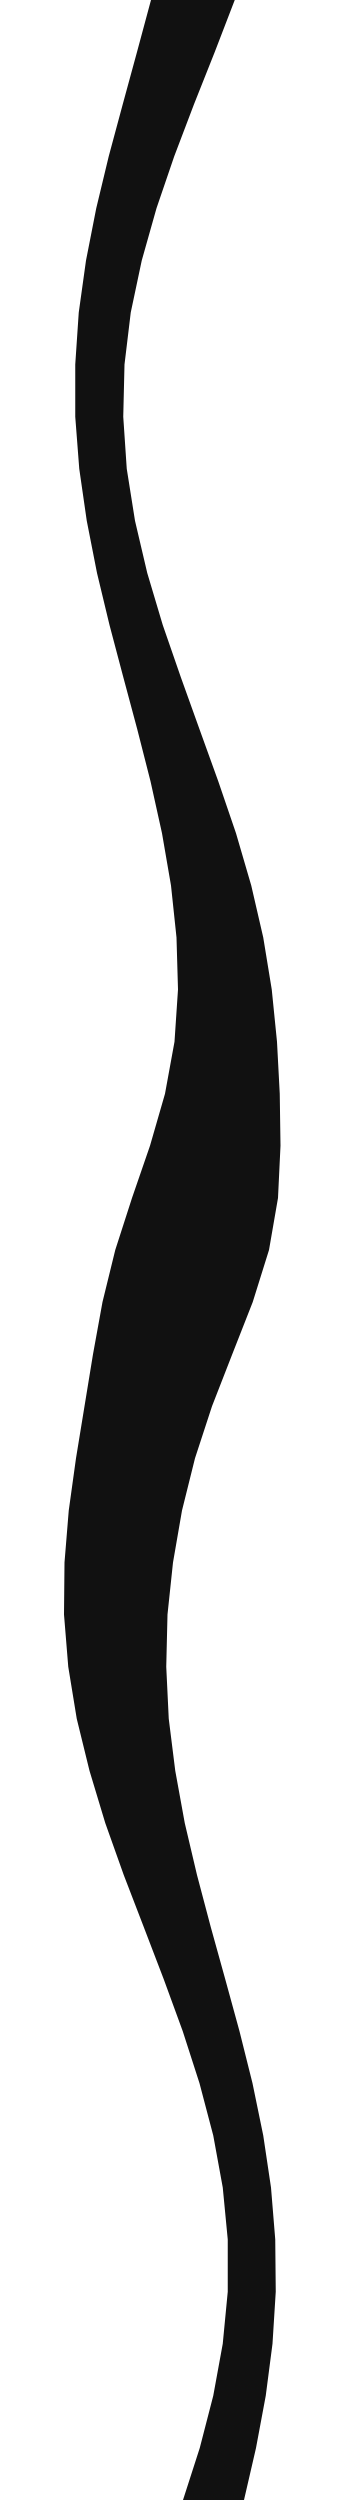
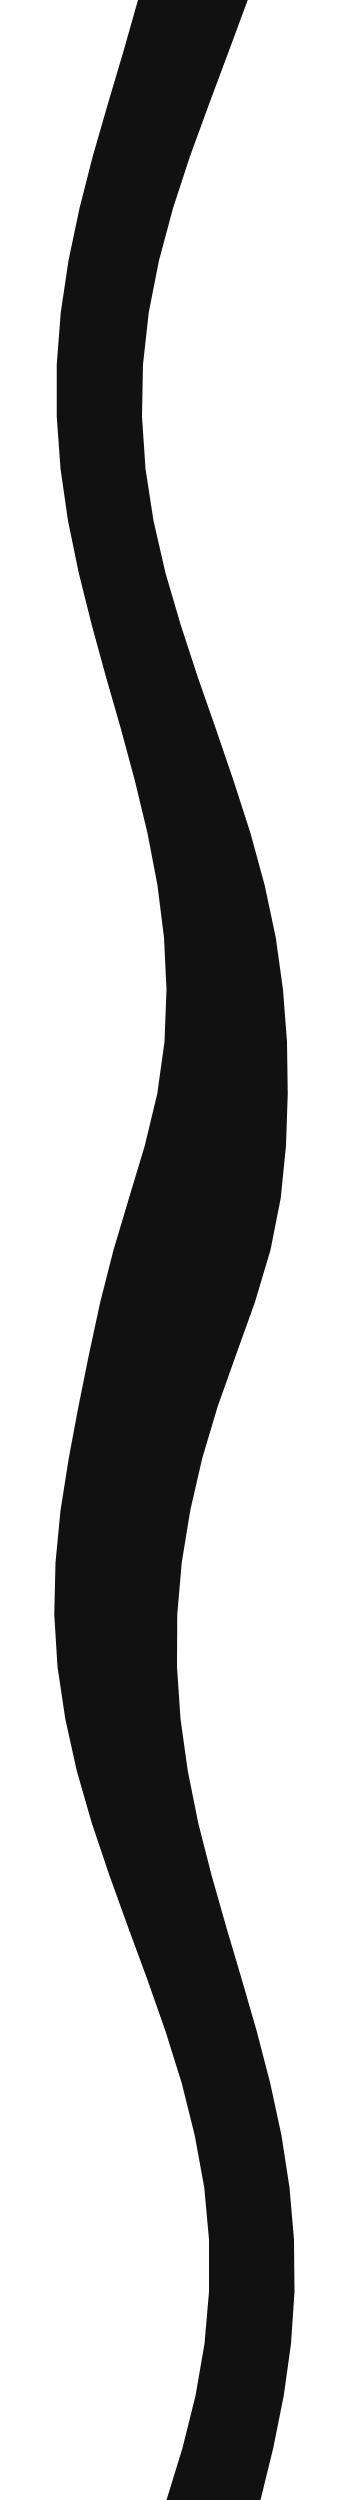
<svg xmlns="http://www.w3.org/2000/svg" viewBox="0 0 14 100" preserveAspectRatio="none">
-   <path fill="#111111" d="M 6.04 0.00 L 5.48 2.08 L 4.91 4.17 L 4.35 6.25 L 3.85 8.33 L 3.44 10.42 L 3.15 12.50 L 3.01 14.58 L 3.01 16.67 L 3.17 18.75 L 3.47 20.83 L 3.88 22.92 L 4.38 25.00 L 4.93 27.08 L 5.49 29.17 L 6.02 31.25 L 6.48 33.33 L 6.84 35.42 L 7.06 37.50 L 7.12 39.58 L 6.98 41.67 L 6.60 43.75 L 6.00 45.83 L 5.28 47.92 L 4.61 50.00 L 4.10 52.08 L 3.72 54.17 L 3.38 56.25 L 3.04 58.33 L 2.75 60.42 L 2.58 62.50 L 2.56 64.58 L 2.73 66.67 L 3.07 68.75 L 3.58 70.83 L 4.21 72.92 L 4.95 75.00 L 5.75 77.08 L 6.55 79.17 L 7.31 81.25 L 7.98 83.33 L 8.53 85.42 L 8.91 87.50 L 9.11 89.58 L 9.11 91.67 L 8.91 93.75 L 8.53 95.83 L 7.99 97.92 L 7.32 100.00 L 9.76 100.00 L 10.24 97.92 L 10.63 95.83 L 10.90 93.75 L 11.03 91.67 L 11.01 89.58 L 10.84 87.50 L 10.53 85.42 L 10.10 83.33 L 9.58 81.25 L 9.01 79.17 L 8.43 77.08 L 7.88 75.00 L 7.39 72.92 L 7.01 70.83 L 6.75 68.75 L 6.65 66.67 L 6.70 64.58 L 6.92 62.50 L 7.28 60.42 L 7.80 58.33 L 8.48 56.25 L 9.29 54.17 L 10.11 52.08 L 10.76 50.00 L 11.12 47.92 L 11.22 45.83 L 11.19 43.75 L 11.08 41.67 L 10.87 39.58 L 10.53 37.50 L 10.05 35.42 L 9.44 33.33 L 8.73 31.25 L 7.98 29.17 L 7.23 27.08 L 6.51 25.00 L 5.89 22.92 L 5.40 20.83 L 5.07 18.75 L 4.93 16.67 L 4.98 14.58 L 5.23 12.50 L 5.67 10.42 L 6.26 8.33 L 6.97 6.25 L 7.76 4.17 L 8.59 2.08 L 9.39 0.00 Z" />
+   <path fill="#111111" d="M 5.52 0.00 L 4.93 2.08 L 4.31 4.17 L 3.71 6.25 L 3.18 8.33 L 2.74 10.42 L 2.43 12.50 L 2.27 14.58 L 2.27 16.67 L 2.42 18.75 L 2.72 20.83 L 3.15 22.92 L 3.67 25.00 L 4.24 27.08 L 4.84 29.17 L 5.40 31.25 L 5.90 33.33 L 6.30 35.42 L 6.56 37.50 L 6.66 39.58 L 6.58 41.67 L 6.29 43.75 L 5.79 45.83 L 5.16 47.92 L 4.54 50.00 L 4.01 52.08 L 3.56 54.17 L 3.14 56.25 L 2.75 58.33 L 2.42 60.42 L 2.22 62.50 L 2.17 64.58 L 2.30 66.67 L 2.61 68.75 L 3.07 70.83 L 3.67 72.92 L 4.37 75.00 L 5.12 77.08 L 5.89 79.17 L 6.62 81.25 L 7.27 83.33 L 7.79 85.42 L 8.17 87.50 L 8.36 89.58 L 8.36 91.67 L 8.18 93.75 L 7.82 95.83 L 7.30 97.92 L 6.66 100.00 L 10.42 100.00 L 10.93 97.92 L 11.35 95.83 L 11.64 93.75 L 11.78 91.67 L 11.76 89.58 L 11.58 87.50 L 11.26 85.42 L 10.81 83.33 L 10.27 81.25 L 9.67 79.17 L 9.05 77.08 L 8.46 75.00 L 7.93 72.92 L 7.51 70.83 L 7.22 68.75 L 7.08 66.67 L 7.09 64.58 L 7.27 62.50 L 7.61 60.42 L 8.09 58.33 L 8.71 56.25 L 9.45 54.17 L 10.20 52.08 L 10.82 50.00 L 11.23 47.92 L 11.44 45.83 L 11.51 43.75 L 11.48 41.67 L 11.32 39.58 L 11.03 37.50 L 10.59 35.42 L 10.02 33.33 L 9.35 31.25 L 8.64 29.17 L 7.91 27.08 L 7.23 25.00 L 6.62 22.92 L 6.14 20.83 L 5.82 18.75 L 5.68 16.67 L 5.72 14.58 L 5.95 12.50 L 6.36 10.42 L 6.92 8.33 L 7.60 6.25 L 8.36 4.17 L 9.14 2.08 L 9.91 0.00 Z" />
</svg>
